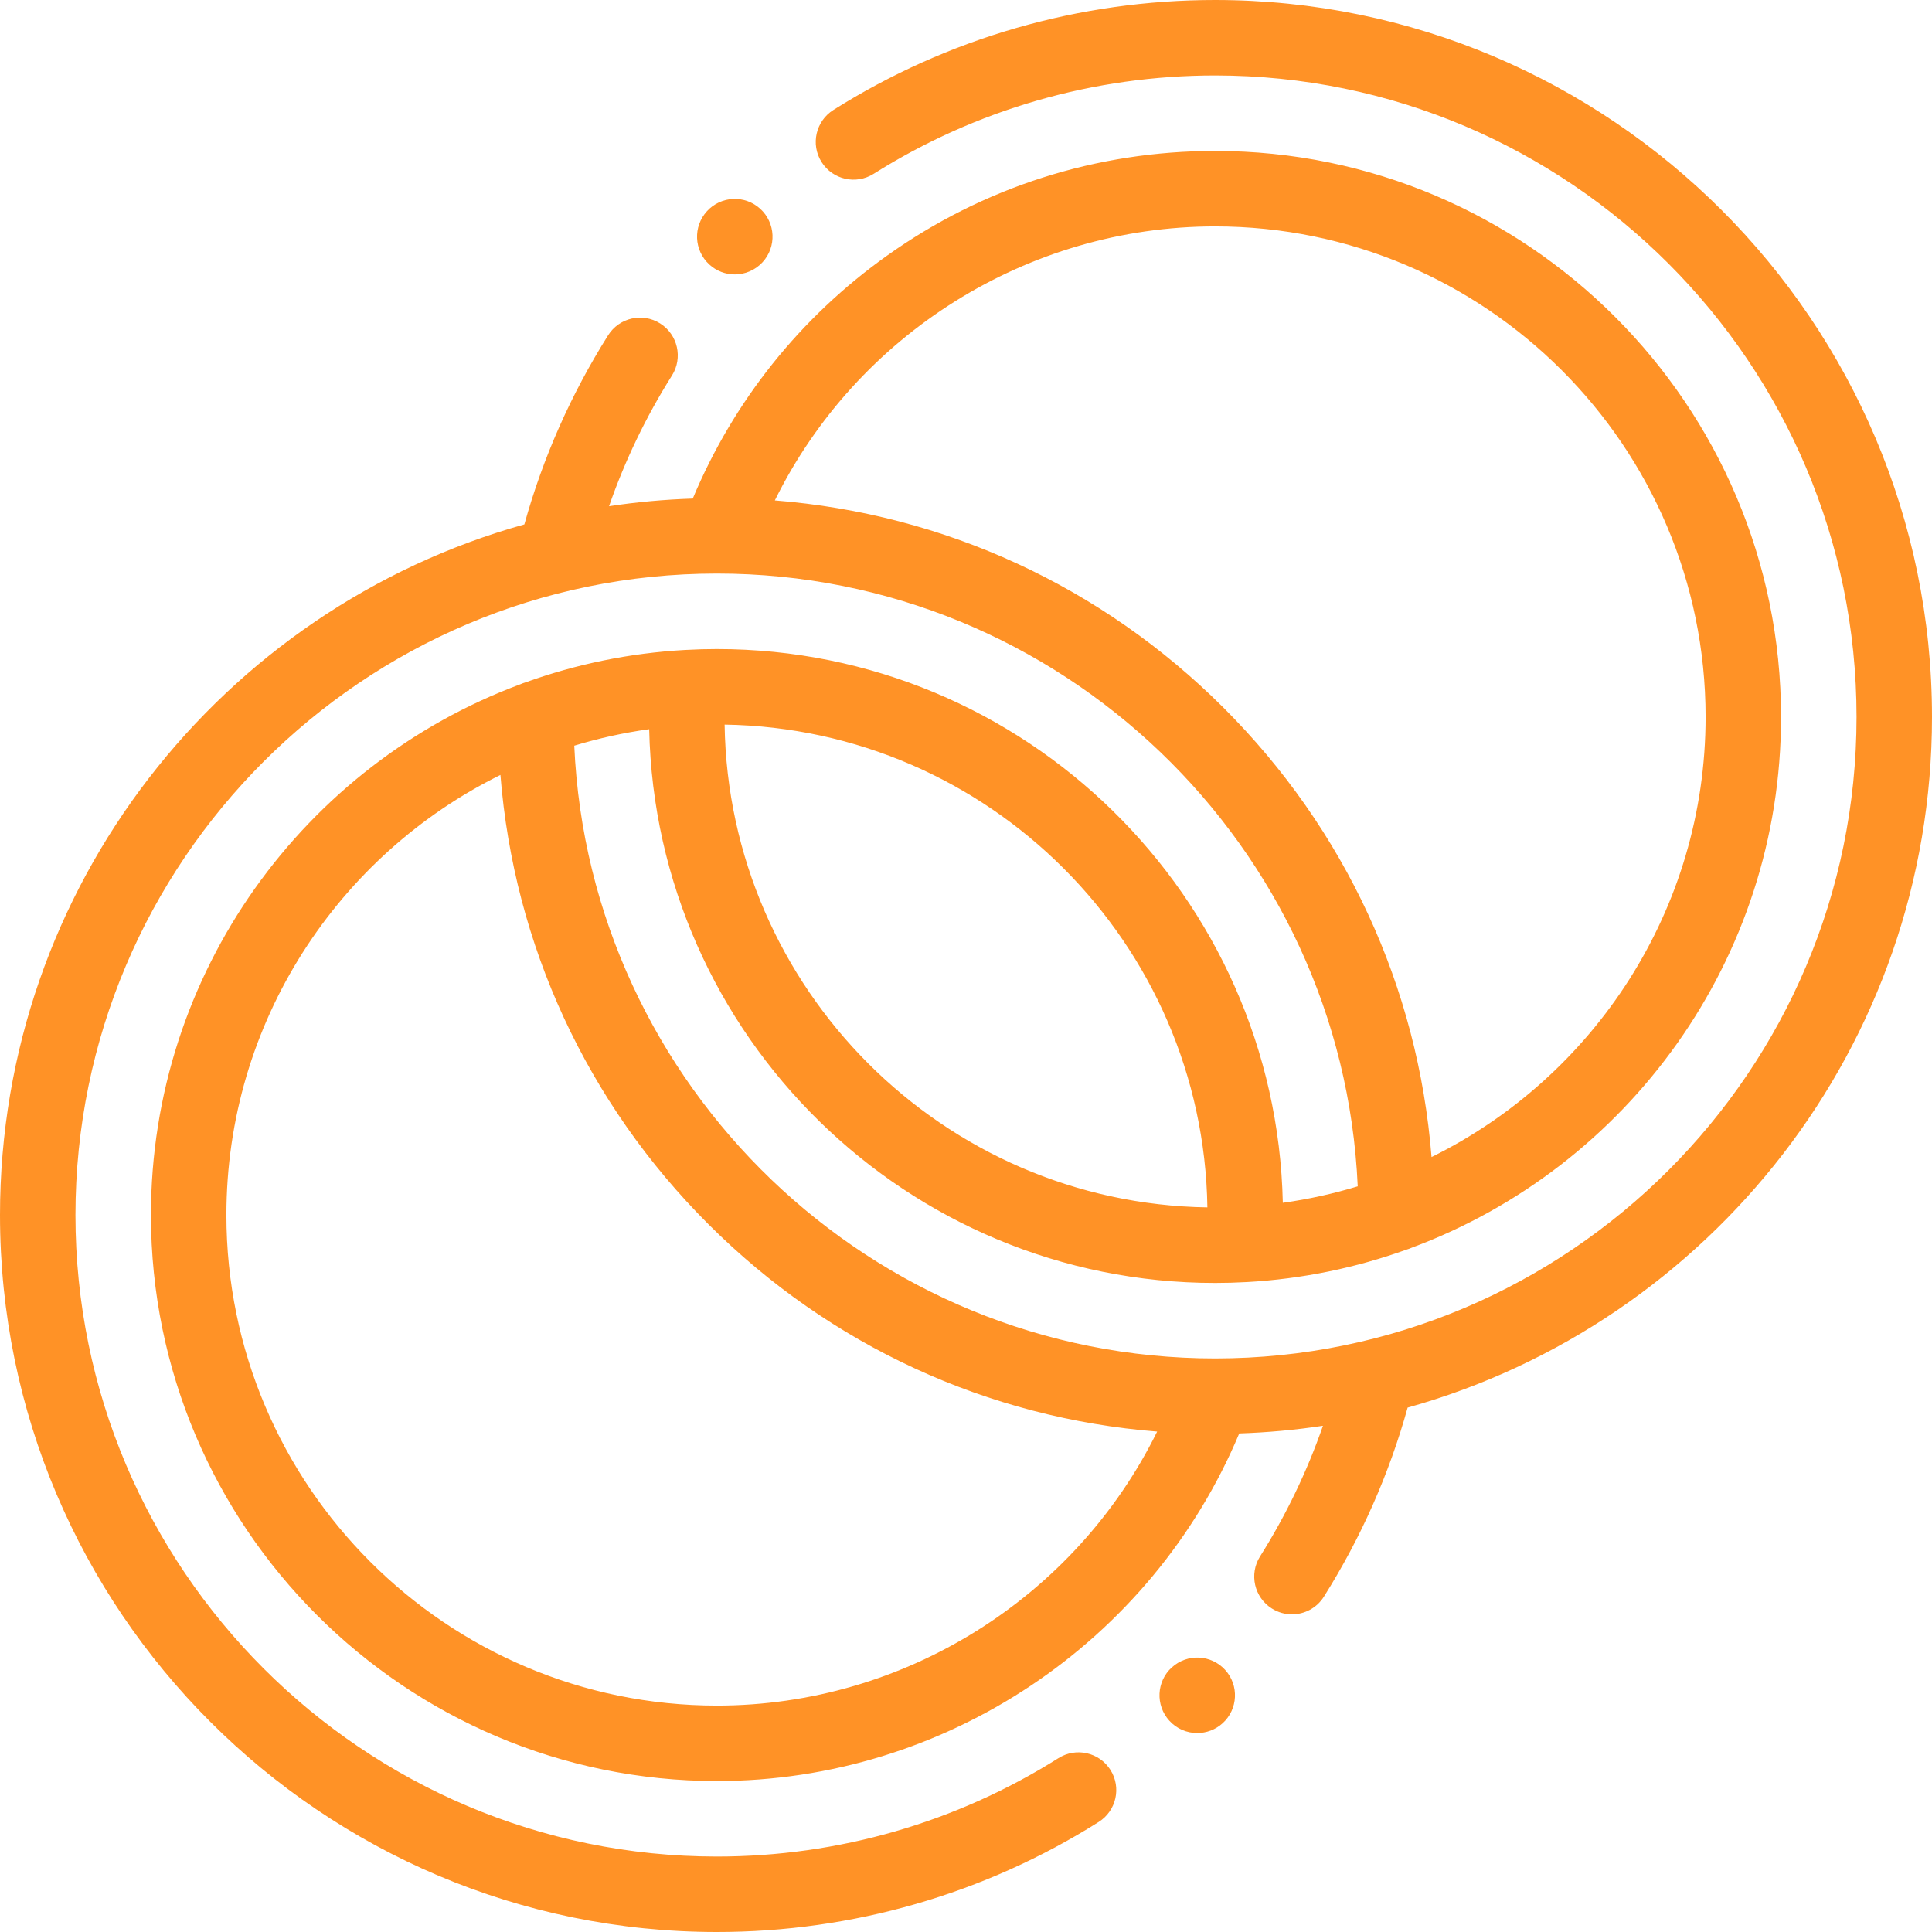
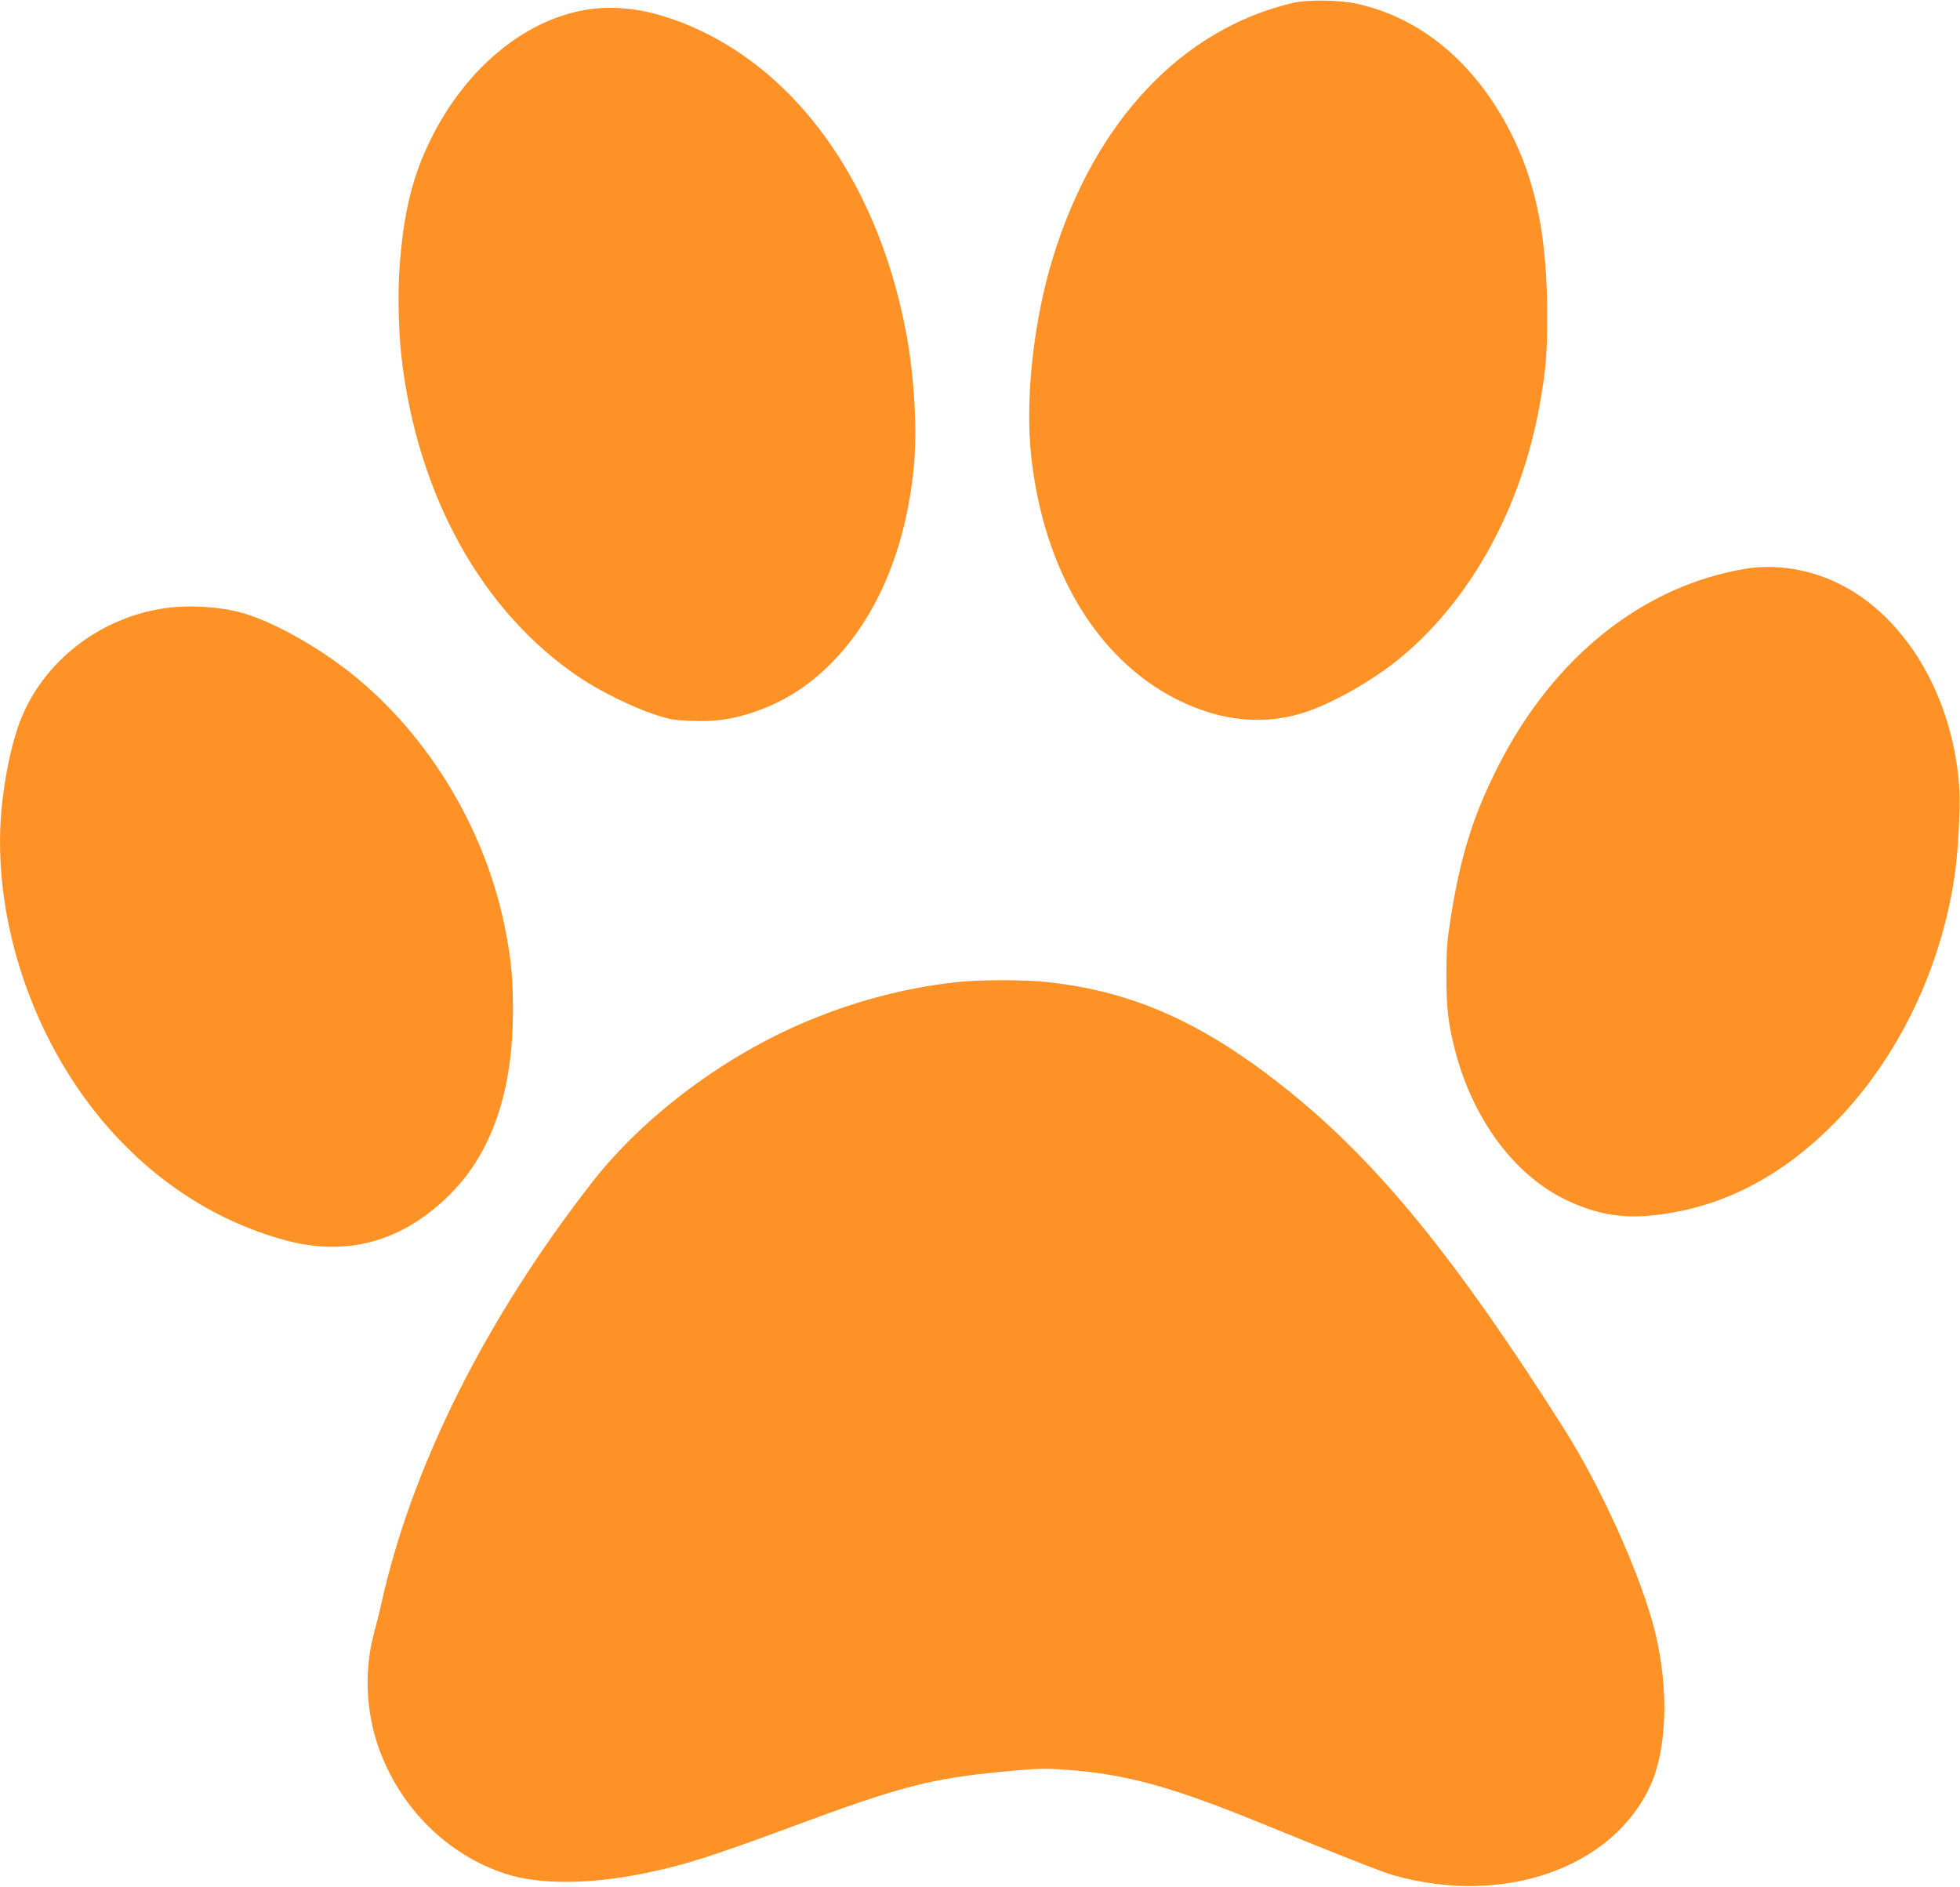
- <svg xmlns="http://www.w3.org/2000/svg" width="54" height="54" viewBox="0 0 54 54" fill="none">
-   <path d="M54 20.039C54 8.99 45.01 0 33.961 0C30.173 0 26.484 1.063 23.293 3.074C22.8 3.385 22.652 4.036 22.963 4.529C23.274 5.022 23.925 5.17 24.418 4.859C27.272 3.06 30.572 2.109 33.961 2.109C43.847 2.109 51.891 10.153 51.891 20.039C51.891 29.925 43.847 37.969 33.961 37.969C24.353 37.969 16.473 30.354 16.051 20.842C16.728 20.636 17.428 20.481 18.145 20.381C18.328 28.947 25.352 35.859 33.961 35.859C34.252 35.859 34.541 35.851 34.829 35.835C34.831 35.835 34.834 35.835 34.837 35.835C36.4 35.749 37.902 35.435 39.313 34.927C39.362 34.913 39.41 34.895 39.455 34.875C45.478 32.637 49.781 26.831 49.781 20.039C49.781 11.316 42.684 4.219 33.961 4.219C30.652 4.219 27.482 5.23 24.796 7.143C22.368 8.871 20.503 11.209 19.363 13.935C18.571 13.961 17.79 14.032 17.023 14.149C17.467 12.872 18.055 11.649 18.782 10.495C19.092 10.003 18.944 9.351 18.452 9.041C17.959 8.73 17.308 8.878 16.997 9.371C15.96 11.017 15.174 12.793 14.656 14.657C6.212 17.015 0 24.776 0 33.961C0 45.01 8.99 54 20.039 54C23.827 54 27.517 52.937 30.708 50.925C31.201 50.615 31.348 49.963 31.038 49.471C30.727 48.978 30.076 48.83 29.583 49.141C26.729 50.94 23.429 51.891 20.039 51.891C10.153 51.891 2.109 43.847 2.109 33.961C2.109 24.075 10.153 16.031 20.039 16.031C29.647 16.031 37.527 23.646 37.949 33.158C37.272 33.364 36.572 33.519 35.855 33.619C35.672 25.053 28.648 18.141 20.039 18.141C19.75 18.141 19.463 18.149 19.178 18.165C19.168 18.165 19.159 18.166 19.15 18.166C17.592 18.253 16.093 18.566 14.687 19.073C14.638 19.087 14.591 19.105 14.545 19.125C8.522 21.363 4.219 27.169 4.219 33.961C4.219 42.684 11.316 49.781 20.039 49.781C26.417 49.781 32.192 45.906 34.637 40.065C35.429 40.039 36.21 39.967 36.977 39.851C36.533 41.127 35.945 42.351 35.218 43.504C34.908 43.996 35.056 44.648 35.549 44.958C35.723 45.068 35.918 45.121 36.11 45.121C36.46 45.121 36.803 44.946 37.003 44.628C38.04 42.981 38.826 41.206 39.344 39.343C47.788 36.985 54 29.224 54 20.039ZM34.192 19.775C30.794 16.384 26.391 14.363 21.657 13.987C23.942 9.353 28.716 6.328 33.961 6.328C41.521 6.328 47.672 12.479 47.672 20.039C47.672 25.428 44.546 30.101 40.012 32.34C39.634 27.59 37.601 23.176 34.192 19.775ZM33.747 33.747C26.357 33.633 20.367 27.643 20.253 20.253C27.643 20.367 33.633 26.357 33.747 33.747ZM20.039 47.672C12.479 47.672 6.328 41.521 6.328 33.961C6.328 28.572 9.454 23.899 13.987 21.66C14.366 26.41 16.399 30.824 19.808 34.225C23.206 37.616 27.609 39.637 32.343 40.013C30.059 44.647 25.285 47.672 20.039 47.672Z" fill="#FF9226" />
-   <path d="M20.537 7.67C20.823 7.67 21.107 7.554 21.315 7.327C21.709 6.898 21.68 6.231 21.25 5.837C20.821 5.444 20.154 5.473 19.76 5.902L19.76 5.903C19.366 6.332 19.395 6.999 19.825 7.392C20.027 7.578 20.282 7.67 20.537 7.67Z" fill="#FF9226" />
-   <path d="M32.754 46.604L32.753 46.604C32.322 46.996 32.291 47.663 32.683 48.094C32.891 48.323 33.176 48.439 33.463 48.439C33.717 48.439 33.971 48.348 34.173 48.165C34.604 47.773 34.636 47.106 34.244 46.675C33.852 46.244 33.185 46.212 32.754 46.604Z" fill="#FF9226" />
+ <svg xmlns="http://www.w3.org/2000/svg" version="1.0" width="1280pt" height="1232pt" viewBox="0 0 1280 1232" preserveAspectRatio="xMidYMid meet">
+   <g transform="translate(0,1232) scale(0.1,-0.1)" fill="#FF9226" stroke="none">
+     <path d="M8443 12301 c-725 -171 -1292 -772 -1566 -1661 -128 -415 -184 -930 -142 -1305 82 -741 432 -1322 951 -1583 294 -148 585 -173 859 -76 192 68 451 220 620 364 449 381 769 968 889 1630 41 227 51 342 50 595 0 484 -68 837 -219 1150 -230 476 -594 788 -1027 881 -119 25 -317 27 -415 5z" />
+     <path d="M3820 12255 c-401 -70 -779 -386 -1004 -839 -123 -247 -181 -484 -207 -847 -12 -159 -6 -414 12 -574 103 -908 527 -1673 1166 -2101 128 -86 340 -191 484 -239 102 -34 128 -38 241 -43 150 -6 257 8 388 50 203 65 369 167 525 323 309 309 501 775 546 1323 18 226 -2 562 -51 825 -196 1067 -809 1857 -1621 2091 -162 46 -328 57 -479 31z" />
+     <path d="M11403 8606 c-669 -110 -1251 -571 -1614 -1280 -167 -327 -251 -593 -316 -1007 -23 -148 -27 -204 -27 -374 0 -208 12 -311 55 -479 115 -451 386 -818 723 -981 184 -89 352 -122 541 -105 459 40 868 247 1232 623 401 415 677 989 767 1592 23 150 39 446 32 567 -37 622 -371 1169 -836 1369 -180 77 -378 104 -557 75z" />
+     <path d="M1051 8344 c-435 -73 -801 -377 -936 -779 -48 -142 -88 -345 -105 -530 -62 -671 174 -1429 618 -1985 332 -415 760 -702 1239 -831 403 -108 765 -6 1072 301 274 274 411 674 411 1201 0 205 -10 317 -46 507 -122 652 -492 1276 -999 1685 -233 188 -547 361 -745 410 -156 39 -353 47 -509 21z" />
+     <path d="M6240 5905 c-348 -39 -692 -132 -1031 -281 -518 -229 -1018 -610 -1341 -1024 -697 -894 -1181 -1862 -1378 -2755 -12 -55 -33 -138 -46 -185 -67 -243 -56 -519 31 -760 140 -388 443 -689 818 -815 224 -75 559 -74 932 4 243 50 425 108 941 299 718 267 917 318 1400 363 216 20 255 21 404 10 381 -27 682 -110 1260 -346 512 -209 798 -322 870 -342 720 -204 1435 47 1680 590 107 239 119 628 29 997 -88 359 -349 942 -599 1335 -705 1110 -1208 1727 -1790 2197 -547 441 -1006 650 -1571 713 -159 18 -447 18 -609 0z" />
+   </g>
</svg>
